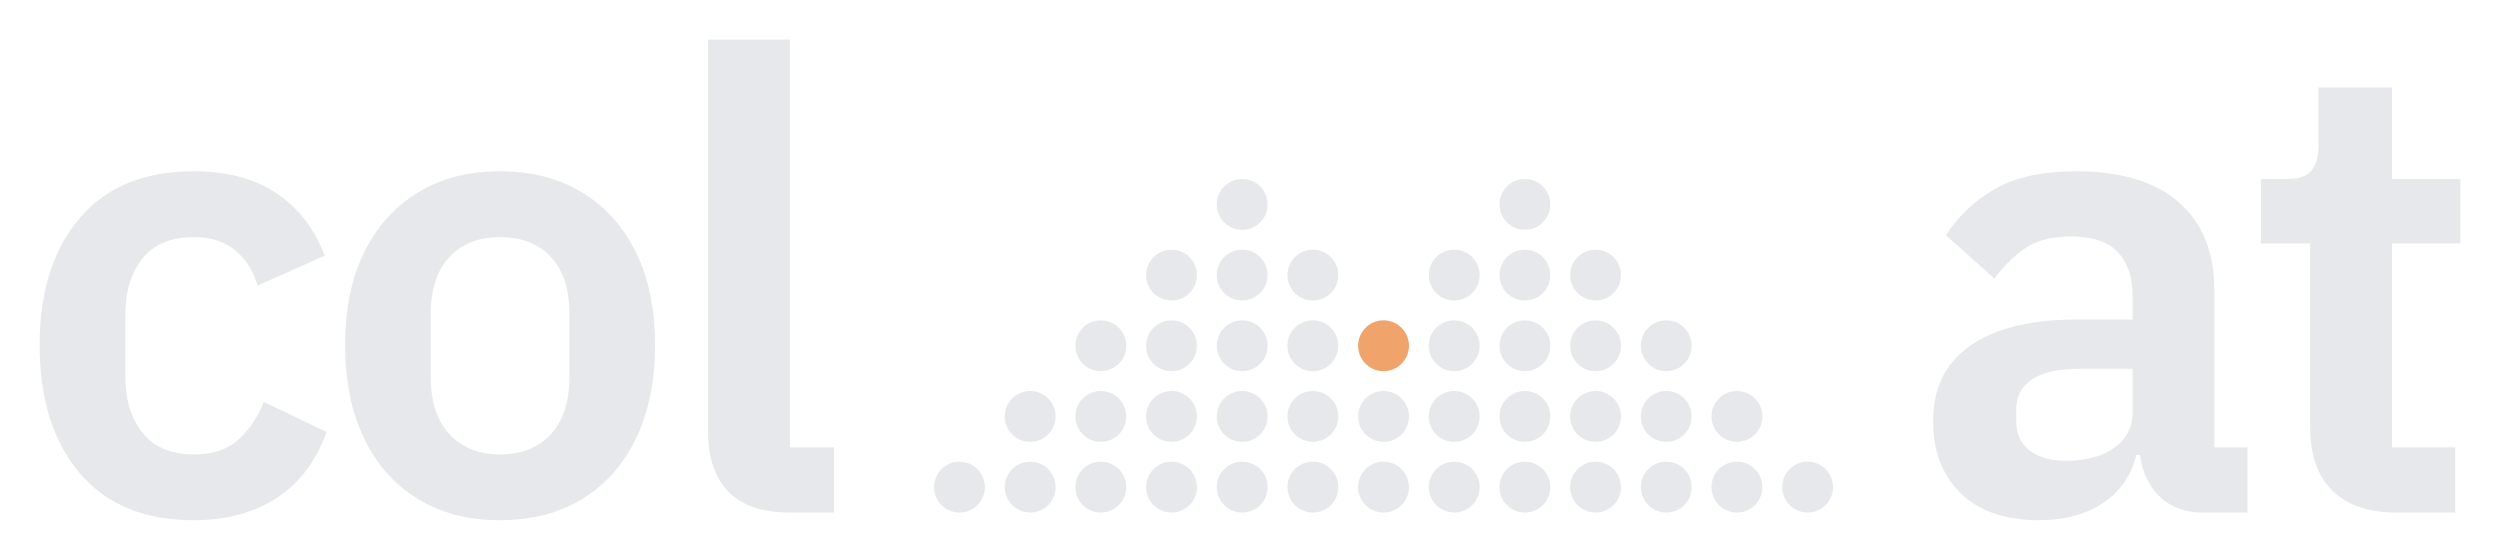
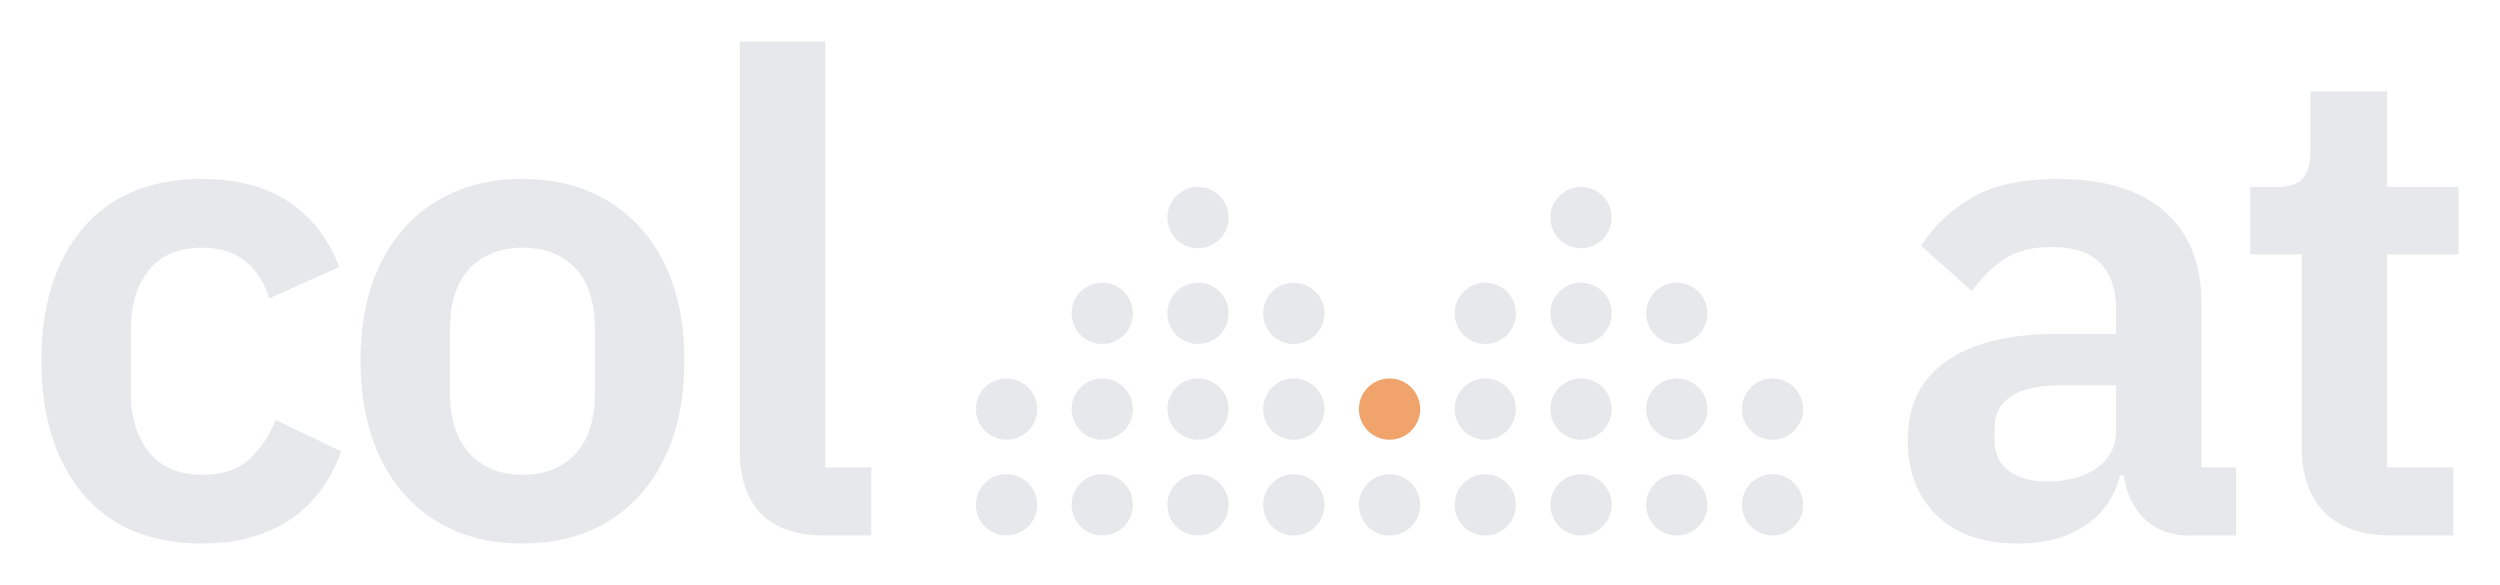
- <svg xmlns="http://www.w3.org/2000/svg" viewBox="-4.45 -155.19 756.97 169.51" role="img" aria-labelledby="t">
+ <svg xmlns="http://www.w3.org/2000/svg" viewBox="-4.45 -155.19 724.52 169.51" role="img" aria-labelledby="t">
  <path fill="#e6e8eb" d="M54.18 2.322Q31.734 2.322 19.64 -11.997Q7.546 -26.316 7.546 -50.697Q7.546 -74.885 19.64 -89.107Q31.734 -103.329 54.18 -103.329Q69.466 -103.329 79.432 -96.556Q89.397 -89.784 93.847 -77.787L73.53 -68.692Q71.788 -75.078 66.951 -79.238Q62.114 -83.398 54.18 -83.398Q43.925 -83.398 38.7 -76.916Q33.476 -70.434 33.476 -59.598V-41.215Q33.476 -30.767 38.7 -24.188Q43.925 -17.608 54.18 -17.608Q62.888 -17.608 67.822 -22.156Q72.756 -26.703 75.465 -33.476L94.428 -24.381Q89.591 -11.03 79.238 -4.354Q68.886 2.322 54.18 2.322Z" />
  <path fill="#e6e8eb" d="M146.867 2.322Q132.548 2.322 122.002 -4.16Q111.456 -10.643 105.748 -22.543Q100.039 -34.443 100.039 -50.697Q100.039 -66.951 105.748 -78.658Q111.456 -90.365 122.002 -96.847Q132.548 -103.329 146.867 -103.329Q161.379 -103.329 171.925 -96.847Q182.471 -90.365 188.179 -78.658Q193.887 -66.951 193.887 -50.697Q193.887 -34.443 188.179 -22.543Q182.471 -10.643 171.925 -4.16Q161.379 2.322 146.867 2.322ZM146.867 -17.608Q156.735 -17.608 162.346 -23.704Q167.958 -29.799 167.958 -41.215V-59.985Q167.958 -71.401 162.346 -77.4Q156.735 -83.398 146.867 -83.398Q137.385 -83.398 131.677 -77.4Q125.969 -71.401 125.969 -59.985V-41.215Q125.969 -29.799 131.677 -23.704Q137.385 -17.608 146.867 -17.608Z" />
  <path fill="#e6e8eb" d="M248.067 0.0H234.716Q222.138 0.0 216.043 -6.386Q209.947 -12.771 209.947 -24.381V-143.19H234.716V-19.737H248.067Z" />
-   <circle fill="#e6e8eb" cx="371.67" cy="-93.30" r="7.70" />
-   <circle fill="#e6e8eb" cx="457.27" cy="-93.30" r="7.70" />
-   <circle fill="#e6e8eb" cx="350.27" cy="-71.90" r="7.70" />
-   <circle fill="#e6e8eb" cx="371.67" cy="-71.90" r="7.70" />
-   <circle fill="#e6e8eb" cx="393.07" cy="-71.90" r="7.70" />
-   <circle fill="#e6e8eb" cx="435.87" cy="-71.90" r="7.70" />
-   <circle fill="#e6e8eb" cx="457.27" cy="-71.90" r="7.70" />
-   <circle fill="#e6e8eb" cx="478.67" cy="-71.90" r="7.70" />
-   <circle fill="#e6e8eb" cx="328.87" cy="-50.50" r="7.70" />
-   <circle fill="#e6e8eb" cx="350.27" cy="-50.50" r="7.70" />
-   <circle fill="#e6e8eb" cx="371.67" cy="-50.50" r="7.70" />
-   <circle fill="#e6e8eb" cx="393.07" cy="-50.50" r="7.70" />
-   <circle fill="#f0a46b" cx="414.47" cy="-50.50" r="7.70" />
-   <circle fill="#e6e8eb" cx="435.87" cy="-50.50" r="7.70" />
-   <circle fill="#e6e8eb" cx="457.27" cy="-50.50" r="7.70" />
-   <circle fill="#e6e8eb" cx="478.67" cy="-50.50" r="7.70" />
-   <circle fill="#e6e8eb" cx="500.07" cy="-50.50" r="7.70" />
-   <circle fill="#e6e8eb" cx="307.47" cy="-29.10" r="7.70" />
-   <circle fill="#e6e8eb" cx="328.87" cy="-29.10" r="7.70" />
-   <circle fill="#e6e8eb" cx="350.27" cy="-29.10" r="7.70" />
-   <circle fill="#e6e8eb" cx="371.67" cy="-29.10" r="7.70" />
-   <circle fill="#e6e8eb" cx="393.07" cy="-29.10" r="7.70" />
-   <circle fill="#e6e8eb" cx="414.47" cy="-29.10" r="7.70" />
-   <circle fill="#e6e8eb" cx="435.87" cy="-29.10" r="7.70" />
-   <circle fill="#e6e8eb" cx="457.27" cy="-29.10" r="7.70" />
-   <circle fill="#e6e8eb" cx="478.67" cy="-29.10" r="7.70" />
-   <circle fill="#e6e8eb" cx="500.07" cy="-29.10" r="7.70" />
-   <circle fill="#e6e8eb" cx="521.47" cy="-29.10" r="7.70" />
-   <circle fill="#e6e8eb" cx="286.07" cy="-7.70" r="7.70" />
-   <circle fill="#e6e8eb" cx="307.47" cy="-7.70" r="7.70" />
-   <circle fill="#e6e8eb" cx="328.87" cy="-7.70" r="7.70" />
-   <circle fill="#e6e8eb" cx="350.27" cy="-7.70" r="7.70" />
-   <circle fill="#e6e8eb" cx="371.67" cy="-7.70" r="7.70" />
-   <circle fill="#e6e8eb" cx="393.07" cy="-7.70" r="7.70" />
-   <circle fill="#e6e8eb" cx="414.47" cy="-7.70" r="7.70" />
-   <circle fill="#e6e8eb" cx="435.87" cy="-7.70" r="7.70" />
-   <circle fill="#e6e8eb" cx="457.27" cy="-7.70" r="7.70" />
-   <circle fill="#e6e8eb" cx="478.67" cy="-7.70" r="7.70" />
-   <circle fill="#e6e8eb" cx="500.07" cy="-7.70" r="7.70" />
-   <circle fill="#e6e8eb" cx="521.47" cy="-7.70" r="7.70" />
-   <circle fill="#e6e8eb" cx="542.87" cy="-7.70" r="7.70" />
-   <path fill="#e6e8eb" d="M676.079 0.0H662.34Q656.729 0.0 652.375 -2.612Q648.021 -5.224 645.602 -10.255Q643.184 -15.287 643.184 -22.059V-24.188L649.376 -17.415H642.41Q639.894 -7.74 632.057 -2.709Q624.221 2.322 612.998 2.322Q597.518 2.322 589.197 -5.902Q580.877 -14.126 580.877 -27.477Q580.877 -37.926 586.004 -44.699Q591.132 -51.471 600.807 -54.954Q610.482 -58.437 624.027 -58.437H641.249V-65.79Q641.249 -74.111 636.798 -78.851Q632.348 -83.592 622.479 -83.592Q613.772 -83.592 608.45 -79.819Q603.129 -76.046 599.453 -70.821L584.747 -83.979Q590.358 -92.687 599.646 -98.008Q608.934 -103.329 624.221 -103.329Q644.538 -103.329 655.277 -93.944Q666.017 -84.559 666.017 -67.338V-19.737H676.079ZM641.249 -43.538H625.382Q615.707 -43.538 610.869 -40.345Q606.032 -37.152 606.032 -31.154V-27.864Q606.032 -21.866 610.095 -18.77Q614.159 -15.674 621.318 -15.674Q626.93 -15.674 631.38 -17.318Q635.831 -18.963 638.54 -22.253Q641.249 -25.542 641.249 -30.186Z" />
-   <path fill="#e6e8eb" d="M738.966 0.0H721.164Q708.393 0.0 701.717 -6.676Q695.042 -13.351 695.042 -25.736V-81.463H680.142V-101.007H687.882Q693.494 -101.007 695.525 -103.619Q697.557 -106.231 697.557 -111.456V-128.678H719.81V-101.007H740.514V-81.463H719.81V-19.737H738.966Z" />
+   <circle fill="#e6e8eb" cx="342.75" cy="-92.13" r="8.88" />
+   <circle fill="#e6e8eb" cx="453.74" cy="-92.13" r="8.88" />
+   <circle fill="#e6e8eb" cx="315.00" cy="-64.38" r="8.88" />
+   <circle fill="#e6e8eb" cx="342.75" cy="-64.38" r="8.88" />
+   <circle fill="#e6e8eb" cx="370.50" cy="-64.38" r="8.88" />
+   <circle fill="#e6e8eb" cx="425.99" cy="-64.38" r="8.88" />
+   <circle fill="#e6e8eb" cx="453.74" cy="-64.38" r="8.88" />
+   <circle fill="#e6e8eb" cx="481.49" cy="-64.38" r="8.88" />
+   <circle fill="#e6e8eb" cx="287.25" cy="-36.63" r="8.88" />
+   <circle fill="#e6e8eb" cx="315.00" cy="-36.63" r="8.88" />
+   <circle fill="#e6e8eb" cx="342.75" cy="-36.63" r="8.88" />
+   <circle fill="#e6e8eb" cx="370.50" cy="-36.63" r="8.88" />
+   <circle fill="#f0a46b" cx="398.25" cy="-36.63" r="8.88" />
+   <circle fill="#e6e8eb" cx="425.99" cy="-36.63" r="8.88" />
+   <circle fill="#e6e8eb" cx="453.74" cy="-36.63" r="8.88" />
+   <circle fill="#e6e8eb" cx="481.49" cy="-36.63" r="8.88" />
+   <circle fill="#e6e8eb" cx="509.24" cy="-36.63" r="8.88" />
+   <circle fill="#e6e8eb" cx="287.25" cy="-8.88" r="8.88" />
+   <circle fill="#e6e8eb" cx="315.00" cy="-8.88" r="8.88" />
+   <circle fill="#e6e8eb" cx="342.75" cy="-8.88" r="8.88" />
+   <circle fill="#e6e8eb" cx="370.50" cy="-8.88" r="8.88" />
+   <circle fill="#e6e8eb" cx="398.25" cy="-8.88" r="8.88" />
+   <circle fill="#e6e8eb" cx="425.99" cy="-8.88" r="8.88" />
+   <circle fill="#e6e8eb" cx="453.74" cy="-8.88" r="8.88" />
+   <circle fill="#e6e8eb" cx="481.49" cy="-8.88" r="8.88" />
+   <circle fill="#e6e8eb" cx="509.24" cy="-8.88" r="8.88" />
+   <path fill="#e6e8eb" d="M643.626 0.0H629.888Q624.276 0.0 619.922 -2.612Q615.569 -5.224 613.15 -10.255Q610.731 -15.287 610.731 -22.059V-24.188L616.923 -17.415H609.957Q607.442 -7.74 599.605 -2.709Q591.768 2.322 580.545 2.322Q565.065 2.322 556.745 -5.902Q548.424 -14.126 548.424 -27.477Q548.424 -37.926 553.552 -44.699Q558.68 -51.471 568.355 -54.954Q578.03 -58.437 591.575 -58.437H608.796V-65.79Q608.796 -74.111 604.346 -78.851Q599.895 -83.592 590.027 -83.592Q581.319 -83.592 575.998 -79.819Q570.677 -76.046 567 -70.821L552.294 -83.979Q557.906 -92.687 567.194 -98.008Q576.482 -103.329 591.768 -103.329Q612.086 -103.329 622.825 -93.944Q633.564 -84.559 633.564 -67.338V-19.737H643.626ZM608.796 -43.538H592.929Q583.254 -43.538 578.417 -40.345Q573.579 -37.152 573.579 -31.154V-27.864Q573.579 -21.866 577.643 -18.77Q581.706 -15.674 588.866 -15.674Q594.477 -15.674 598.928 -17.318Q603.378 -18.963 606.087 -22.253Q608.796 -25.542 608.796 -30.186Z" />
+   <path fill="#e6e8eb" d="M706.514 0.0H688.712Q675.941 0.0 669.265 -6.676Q662.589 -13.351 662.589 -25.736V-81.463H647.69V-101.007H655.43Q661.041 -101.007 663.073 -103.619Q665.105 -106.231 665.105 -111.456V-128.678H687.357V-101.007H708.062V-81.463H687.357V-19.737H706.514Z" />
</svg>
